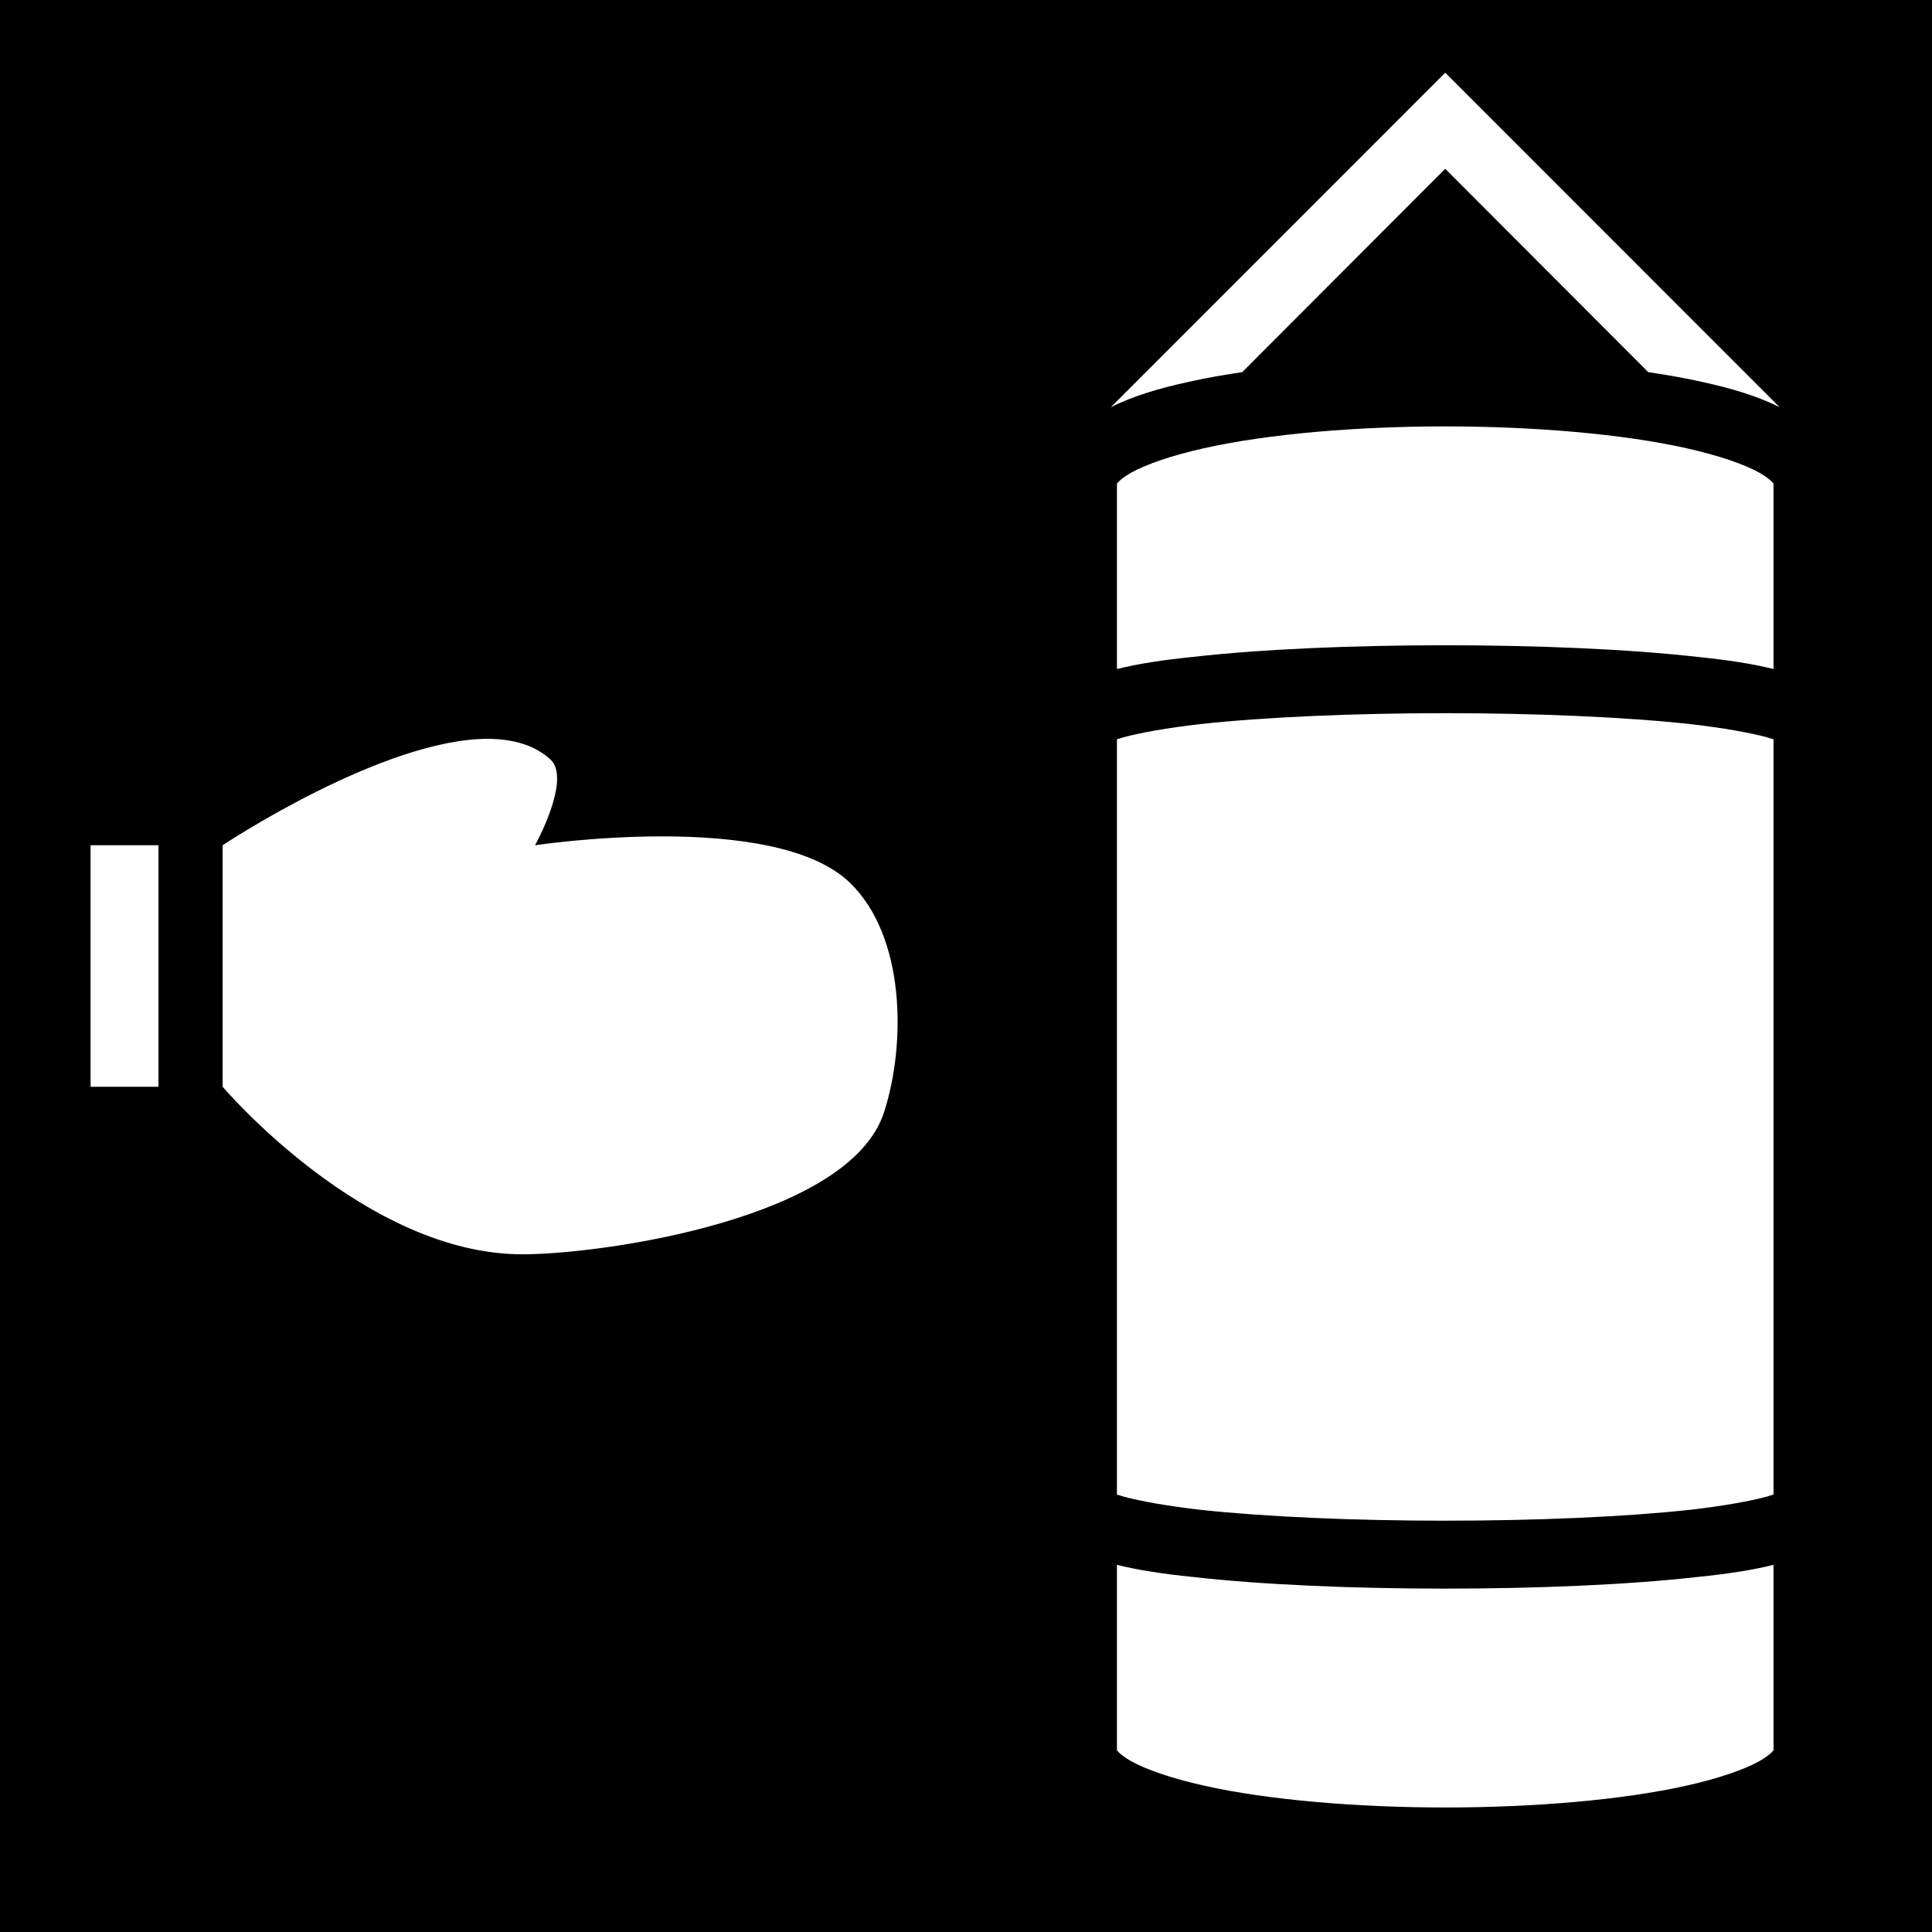
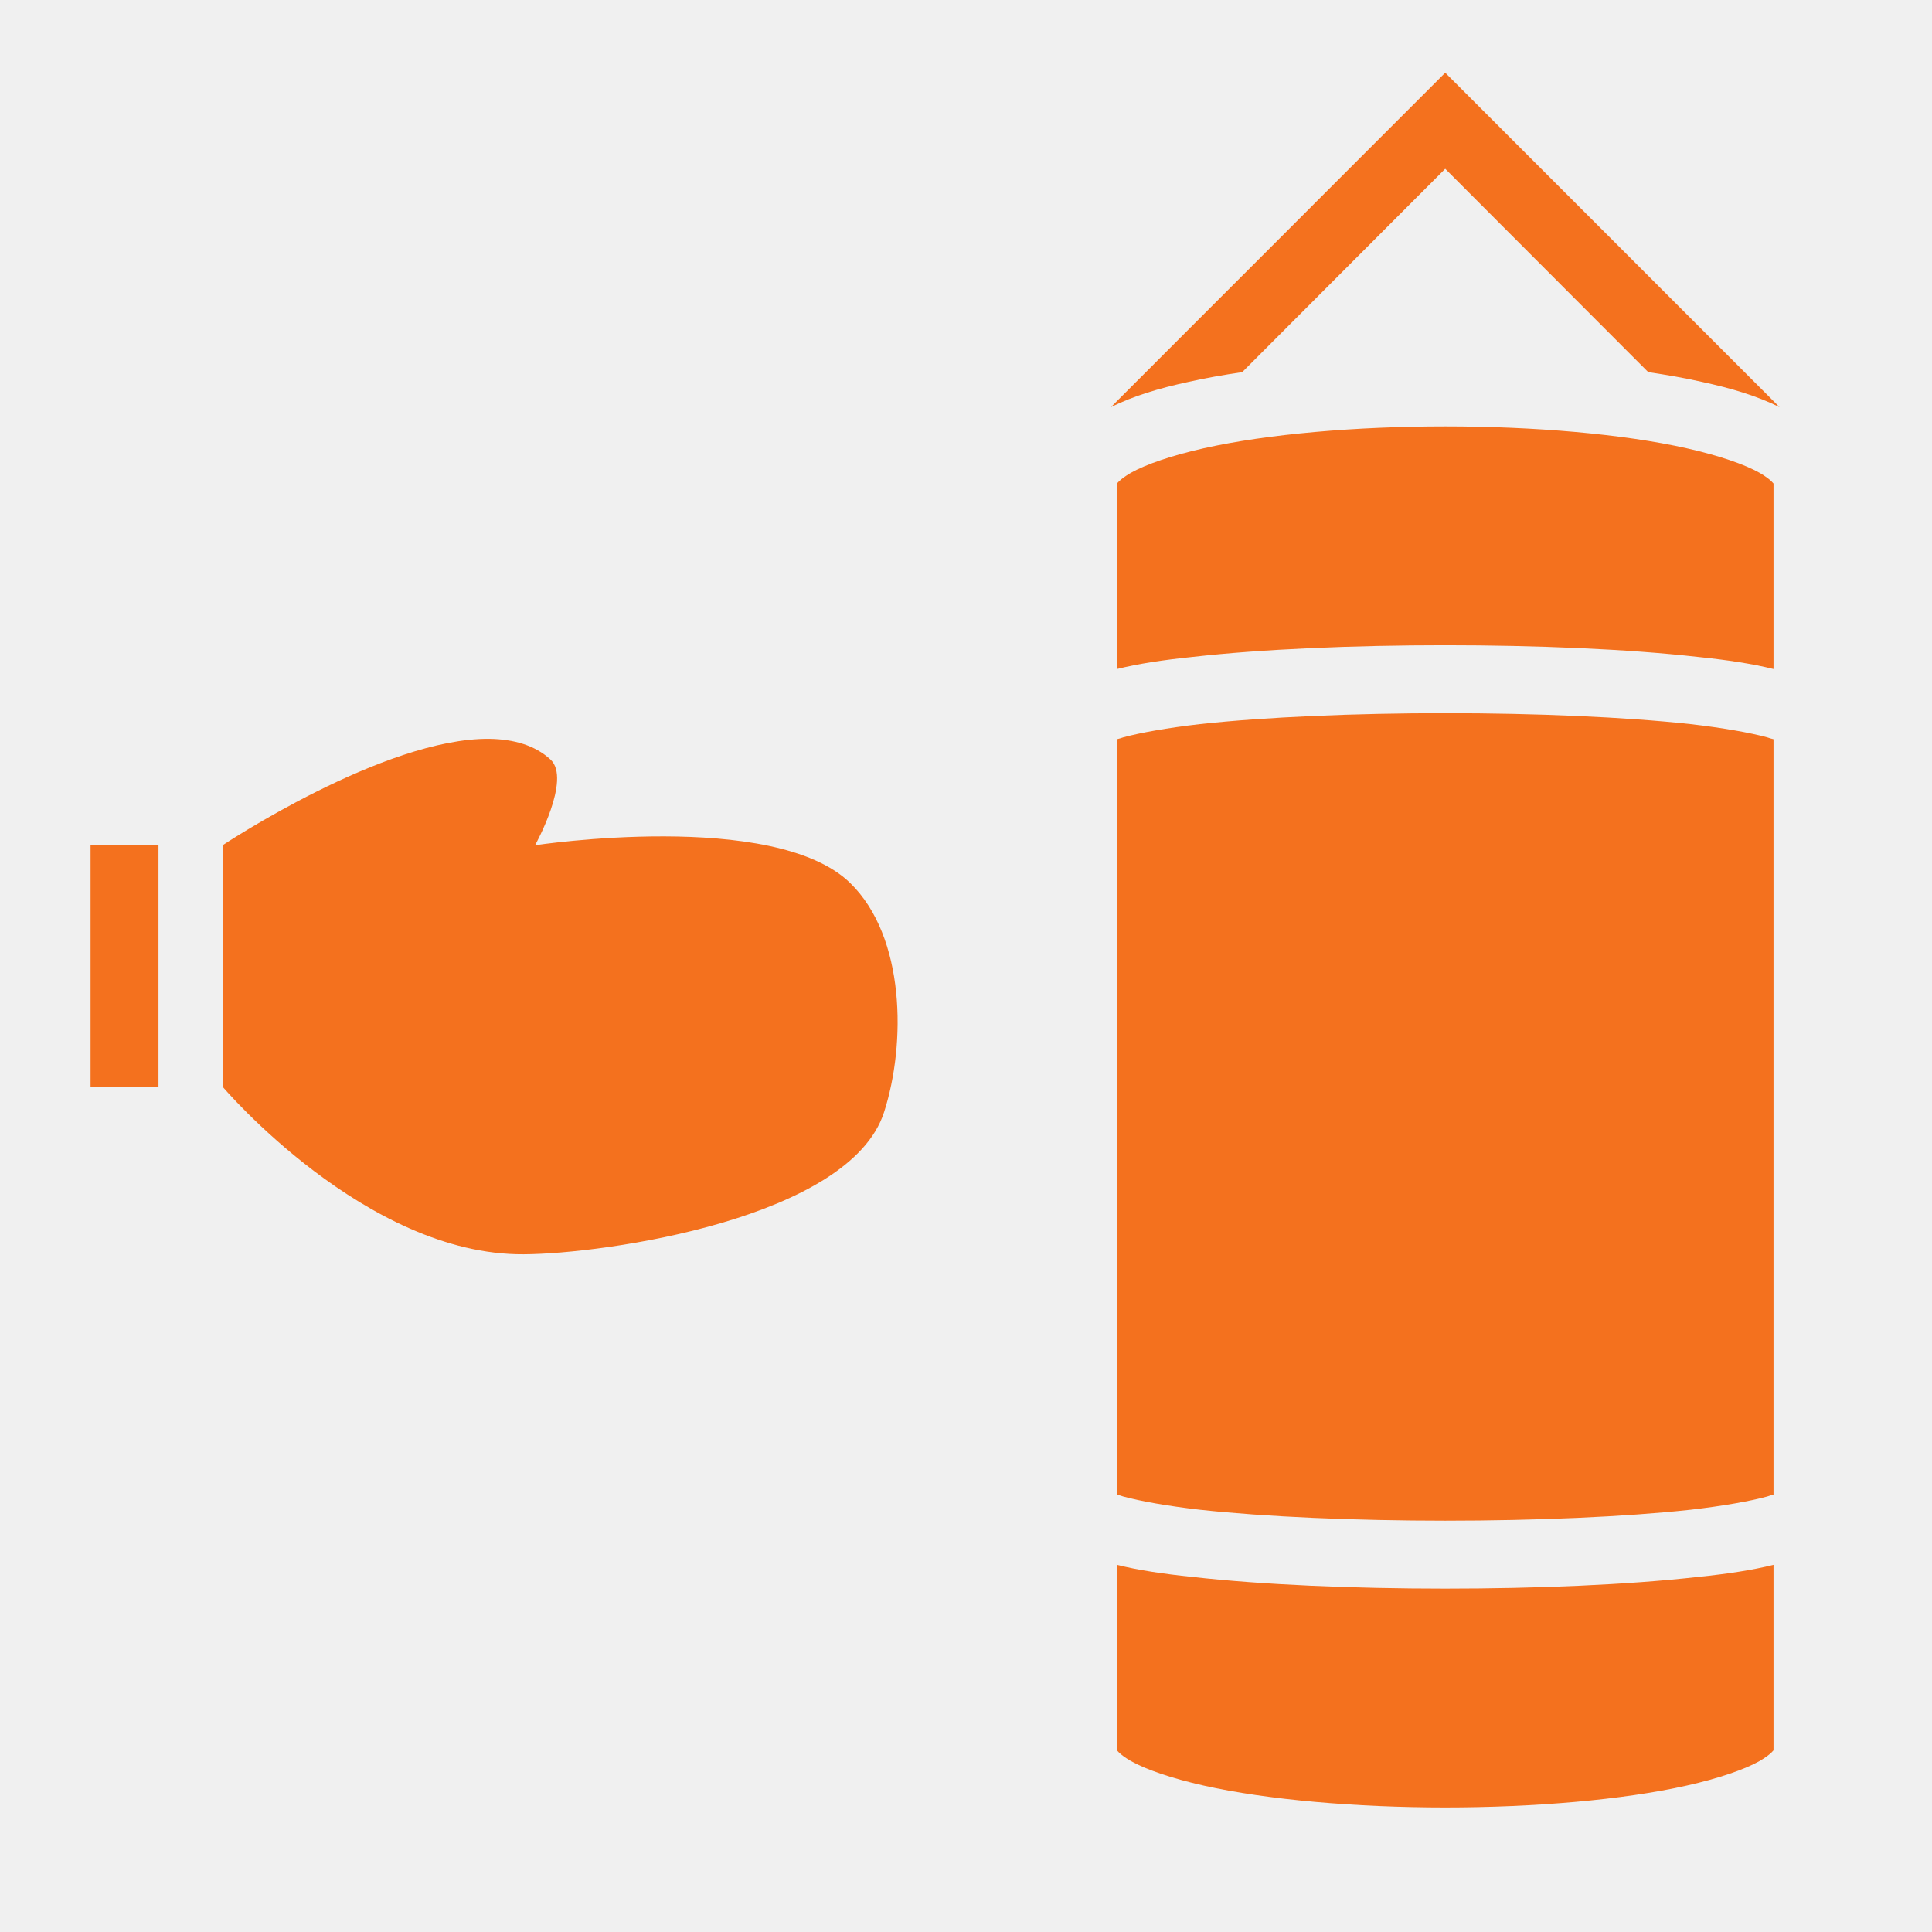
<svg xmlns="http://www.w3.org/2000/svg" viewBox="0 0 512 512">
-   <path d="M0 0h512v512H0z" />
-   <path fill="#fff" d="M383 19.27l-88.6 88.63c5.8-2.9 12.7-5 20.6-6.7 4.4-1 9.2-1.84 14.2-2.58L383 44.73l53.8 53.89c5 .74 9.8 1.58 14.2 2.58 7.9 1.7 14.8 3.8 20.6 6.7L383 19.27zm0 93.73c-23.5 0-47.1 2-64 5.8-8.5 1.9-15.4 4.3-19.3 6.5-3.4 2-3.7 3-3.7 2.8v49.2c5.6-1.4 12.2-2.4 20-3.2 18.6-2.1 42.8-3.1 67-3.1 24.2 0 48.4 1 67 3.1 7.8.8 14.4 1.8 20 3.2v-49.2c0 .2-.3-.8-3.7-2.8-3.9-2.2-10.8-4.6-19.3-6.5-16.9-3.8-40.5-5.8-64-5.8zm0 76c-23.7 0-47.6 1-65 2.9-8.7 1-15.9 2.3-20.3 3.5-.6.2-1.2.4-1.7.5v200.2c.5.1 1.1.3 1.7.5 4.4 1.2 11.6 2.5 20.3 3.5 17.4 1.9 41.2 2.9 65 2.9 23.8 0 47.6-1 65-2.9 8.7-1 15.9-2.3 20.3-3.5.6-.2 1.2-.4 1.7-.5V195.9c-.5-.1-1.1-.3-1.7-.5-4.4-1.2-11.6-2.5-20.3-3.5-17.4-1.9-41.2-2.9-65-2.9zm-253.3 6.8C101.8 195.5 59 224 59 224v64s37.9 44.7 79.8 44.4c21.5-.1 86.5-9.5 95.5-37.7 5.8-18 5.7-46.4-9-60.7-20.1-19.6-83.5-10-83.5-10s9.7-17.5 4.1-22.7c-4.1-3.8-9.8-5.4-16.2-5.5zM24 224v64h18v-64H24zm272 190.7v49.2c0-.2.3.8 3.7 2.8 3.9 2.2 10.8 4.6 19.3 6.5 16.9 3.8 40.5 5.8 64 5.8s47.1-2 64-5.8c8.5-1.9 15.4-4.3 19.3-6.5 3.4-2 3.7-3 3.7-2.8v-49.2c-5.6 1.4-12.2 2.4-20 3.2-18.6 2.1-42.8 3.1-67 3.1-24.3 0-48.4-1-67-3.1-7.8-.8-14.4-1.8-20-3.2z" />
+   <path fill="#F4711E" d="M383 19.27l-88.6 88.63c5.8-2.9 12.7-5 20.6-6.7 4.4-1 9.2-1.84 14.2-2.58L383 44.73l53.8 53.89c5 .74 9.8 1.58 14.2 2.58 7.9 1.7 14.8 3.8 20.6 6.7L383 19.27zm0 93.73c-23.5 0-47.1 2-64 5.8-8.5 1.9-15.4 4.3-19.3 6.5-3.4 2-3.7 3-3.7 2.8v49.2c5.6-1.4 12.2-2.4 20-3.2 18.6-2.1 42.8-3.1 67-3.1 24.2 0 48.4 1 67 3.1 7.8.8 14.4 1.8 20 3.2v-49.2c0 .2-.3-.8-3.7-2.8-3.9-2.2-10.8-4.6-19.3-6.5-16.9-3.8-40.5-5.8-64-5.8zm0 76c-23.7 0-47.6 1-65 2.9-8.7 1-15.9 2.3-20.3 3.5-.6.2-1.2.4-1.7.5v200.2c.5.1 1.1.3 1.7.5 4.4 1.2 11.6 2.5 20.3 3.5 17.4 1.9 41.2 2.9 65 2.9 23.8 0 47.6-1 65-2.9 8.7-1 15.9-2.3 20.3-3.5.6-.2 1.2-.4 1.7-.5V195.9c-.5-.1-1.1-.3-1.7-.5-4.4-1.2-11.6-2.5-20.3-3.5-17.4-1.9-41.2-2.9-65-2.9zm-253.3 6.8C101.8 195.5 59 224 59 224v64s37.9 44.7 79.8 44.4c21.5-.1 86.5-9.5 95.5-37.7 5.8-18 5.7-46.4-9-60.7-20.1-19.6-83.5-10-83.5-10s9.7-17.5 4.1-22.7c-4.1-3.8-9.8-5.4-16.2-5.5zM24 224v64h18v-64H24zm272 190.7v49.2c0-.2.3.8 3.7 2.8 3.9 2.2 10.8 4.6 19.3 6.5 16.9 3.8 40.5 5.8 64 5.8s47.1-2 64-5.8c8.5-1.9 15.4-4.3 19.3-6.5 3.4-2 3.7-3 3.7-2.8v-49.2c-5.6 1.4-12.2 2.4-20 3.2-18.6 2.1-42.8 3.1-67 3.1-24.3 0-48.4-1-67-3.1-7.8-.8-14.4-1.8-20-3.2z" />
</svg>
